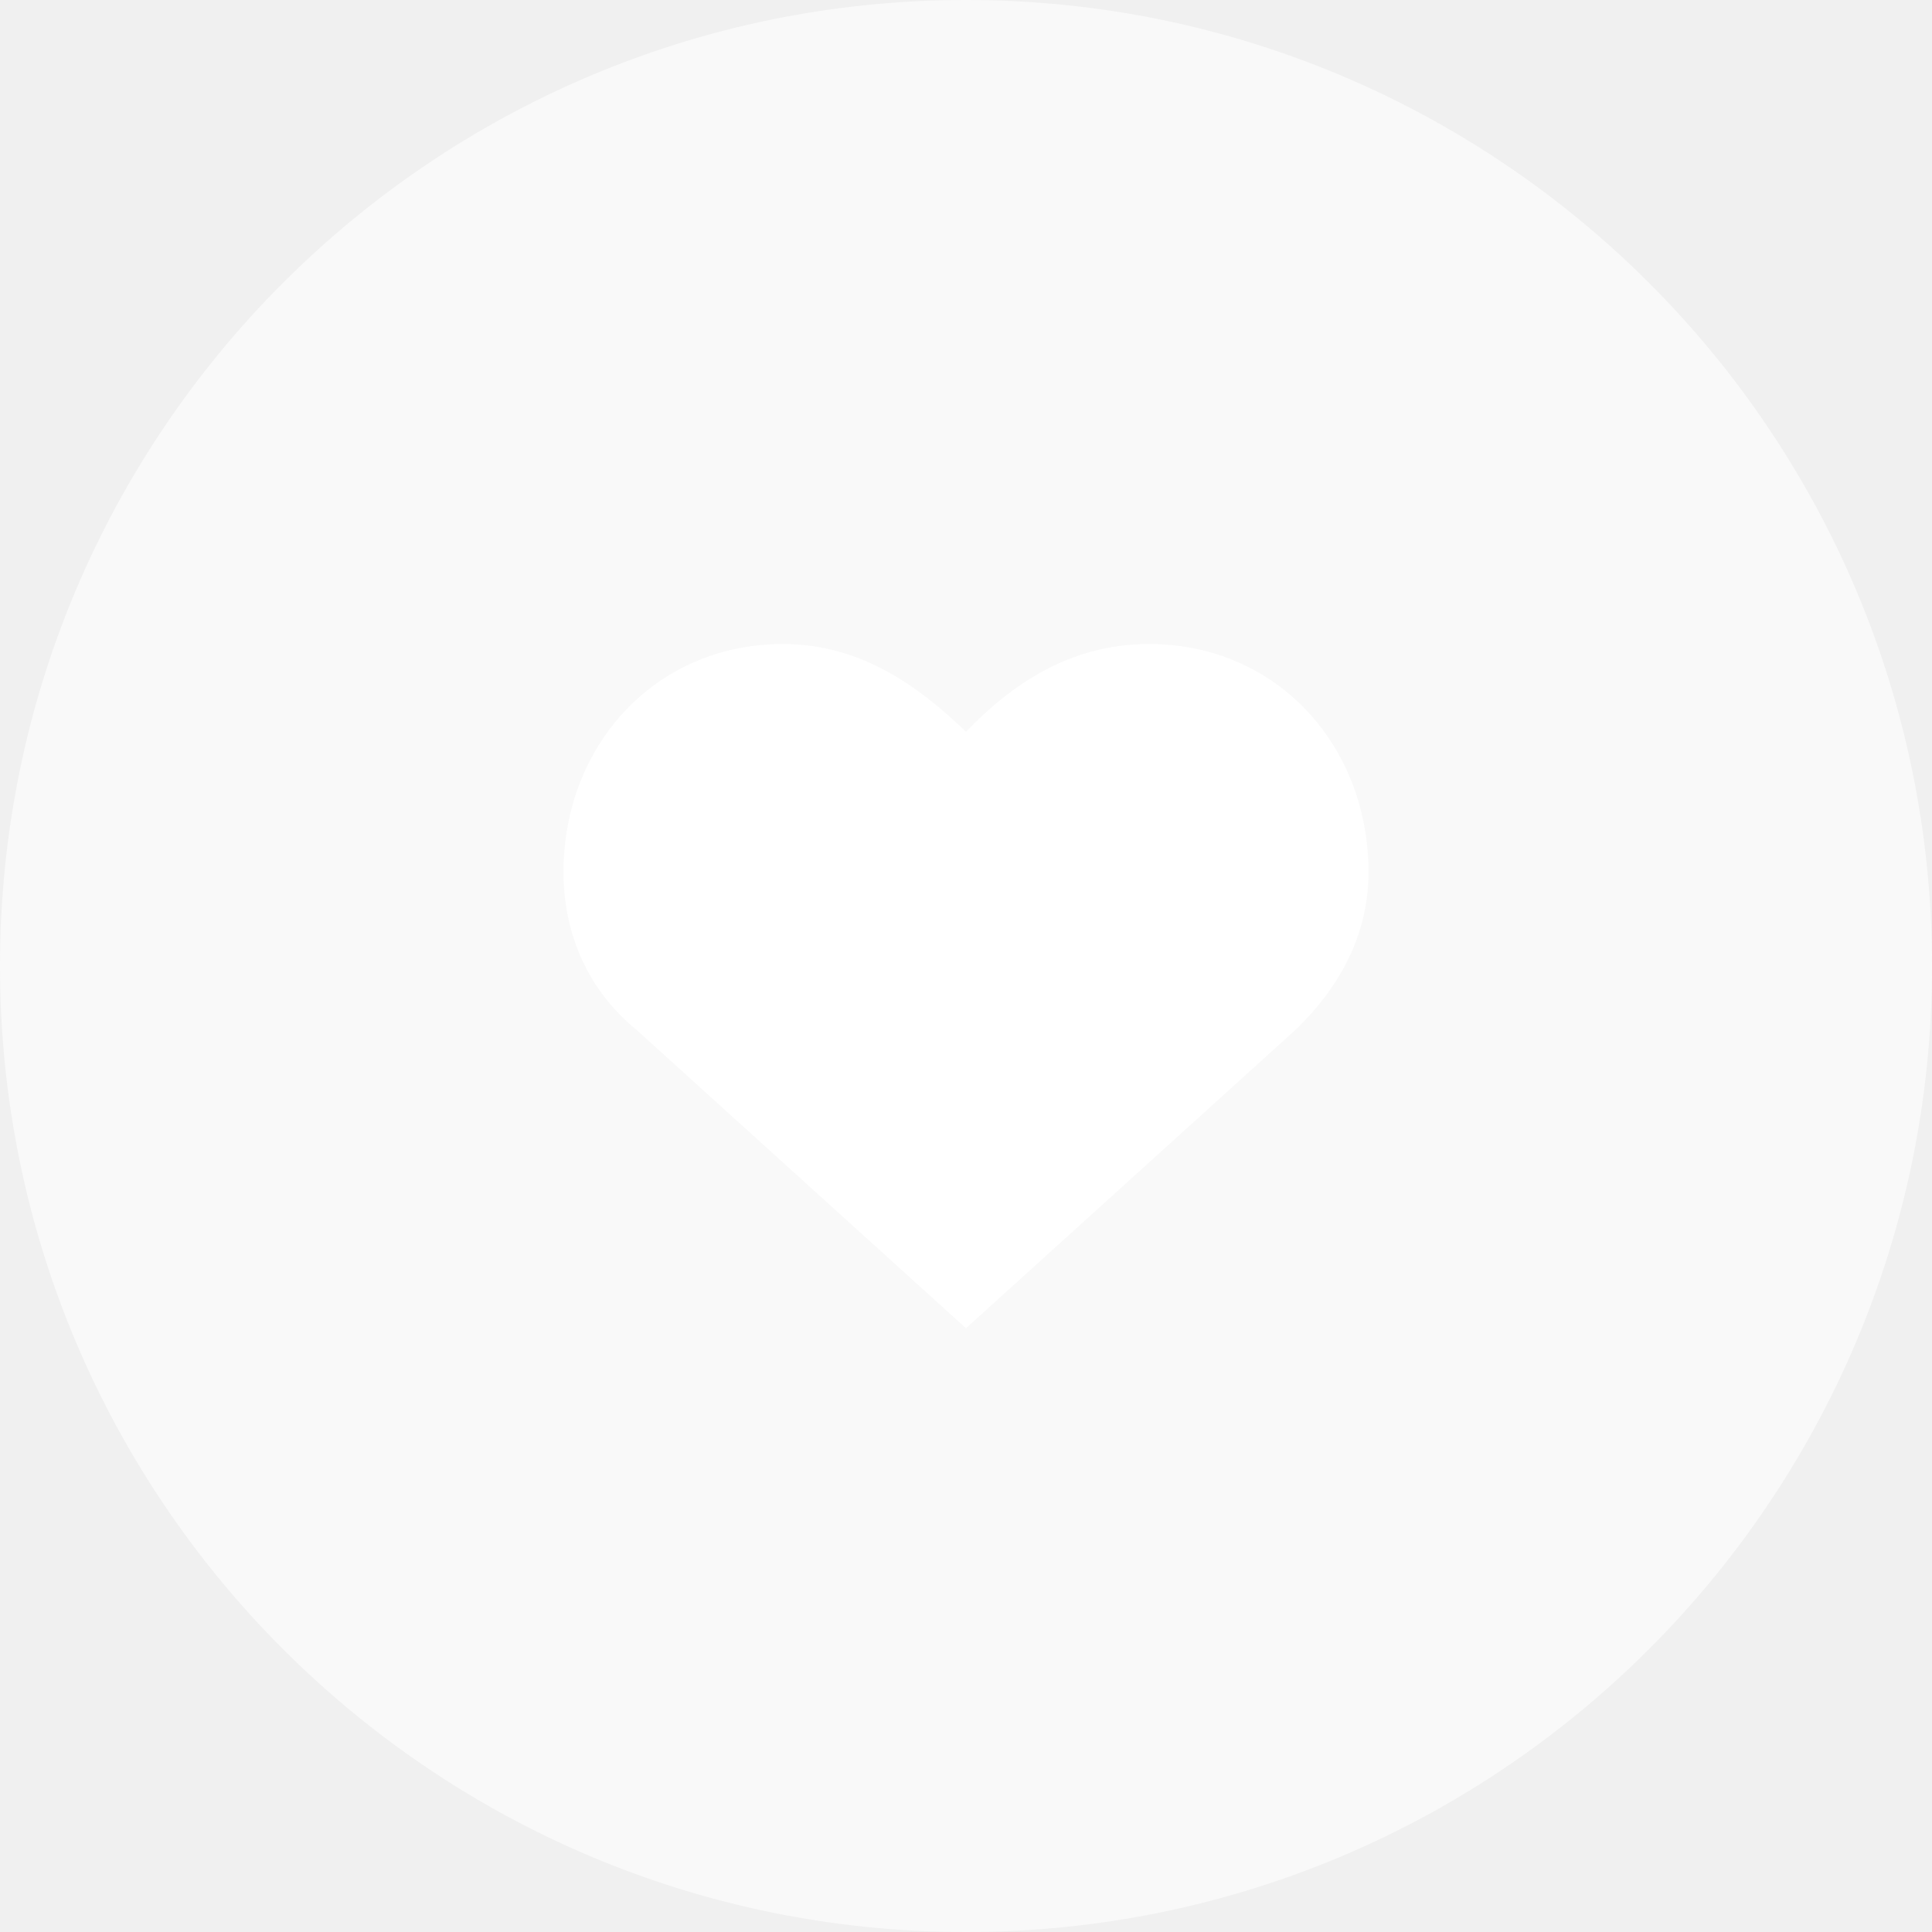
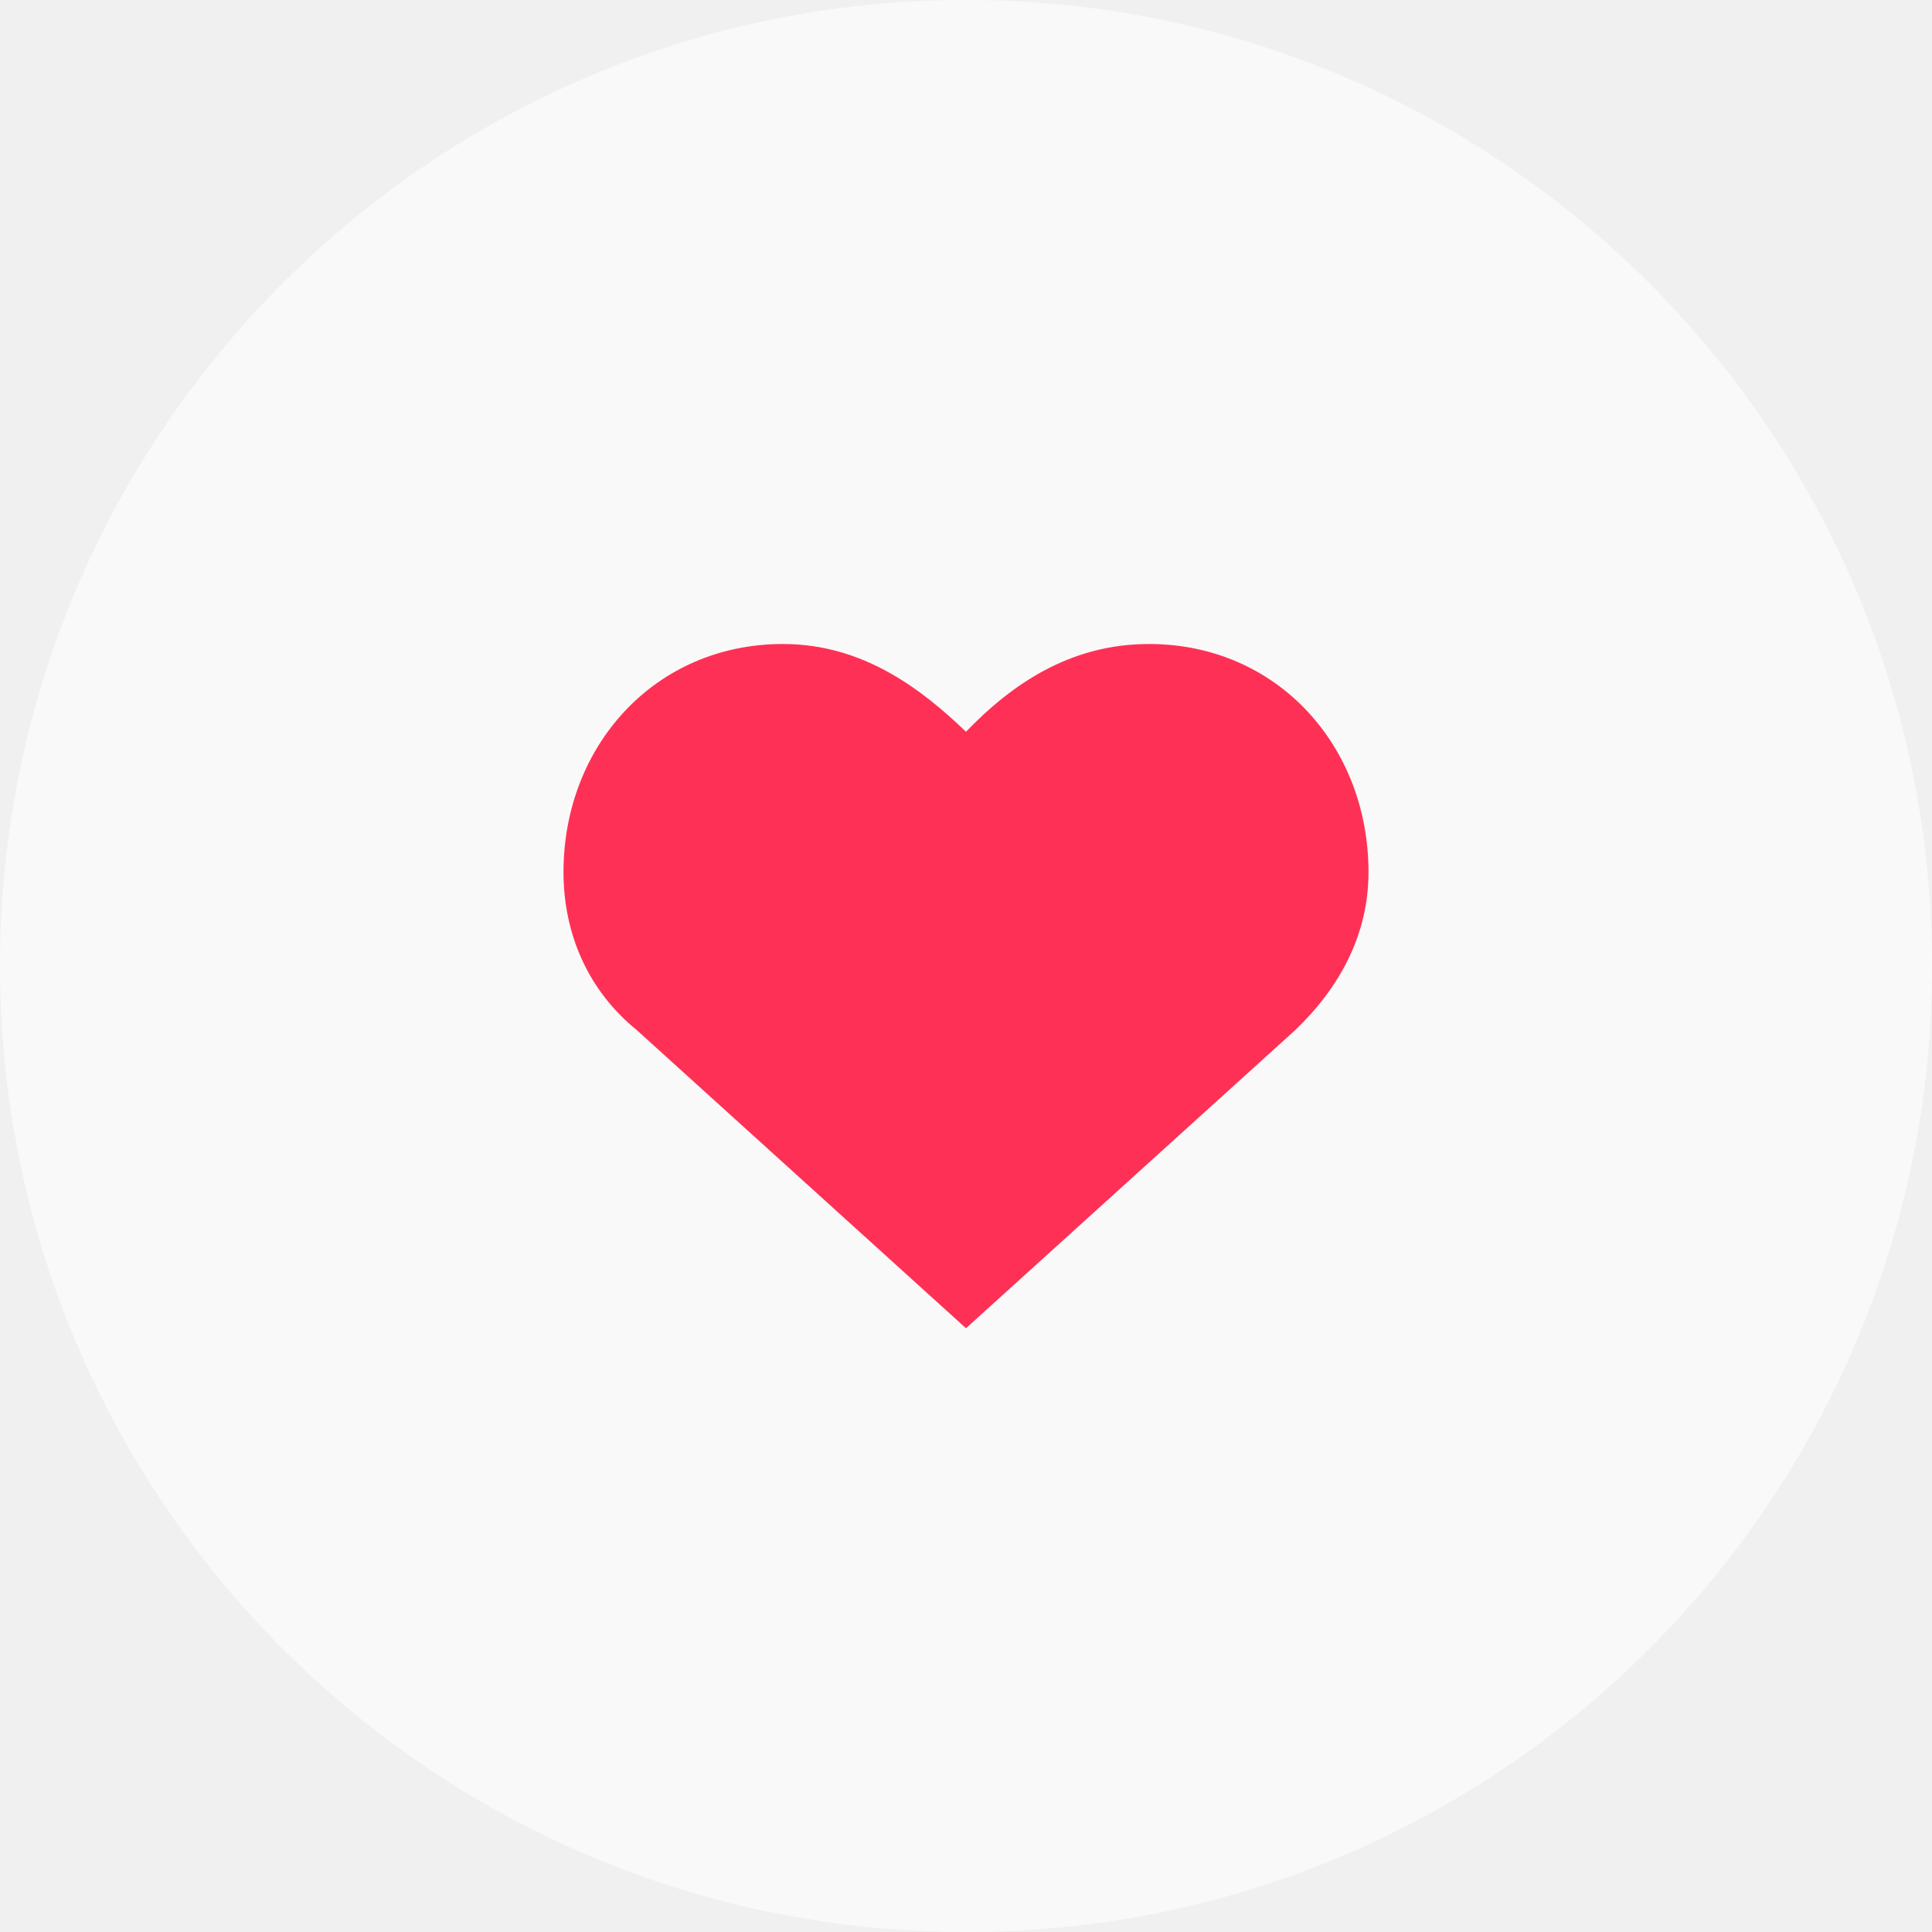
<svg xmlns="http://www.w3.org/2000/svg" width="24" height="24" viewBox="0 0 24 24" fill="none">
  <rect width="24" height="24" rx="12" fill="#F9F9F9" />
-   <path d="M14.273 8C13.273 8 12.546 8.523 12 9.09C11.454 8.567 10.727 8 9.727 8C8.136 8 7 9.264 7 10.833C7 11.618 7.318 12.315 7.909 12.795L12 16.5L16.091 12.795C16.636 12.272 17 11.618 17 10.833C17 9.264 15.864 8 14.273 8Z" fill="white" />
+   <path d="M14.273 8C13.273 8 12.546 8.523 12 9.09C11.454 8.567 10.727 8 9.727 8C8.136 8 7 9.264 7 10.833C7 11.618 7.318 12.315 7.909 12.795L12 16.5L16.091 12.795C16.636 12.272 17 11.618 17 10.833C17 9.264 15.864 8 14.273 8Z" fill="#FF3055" />
</svg>
